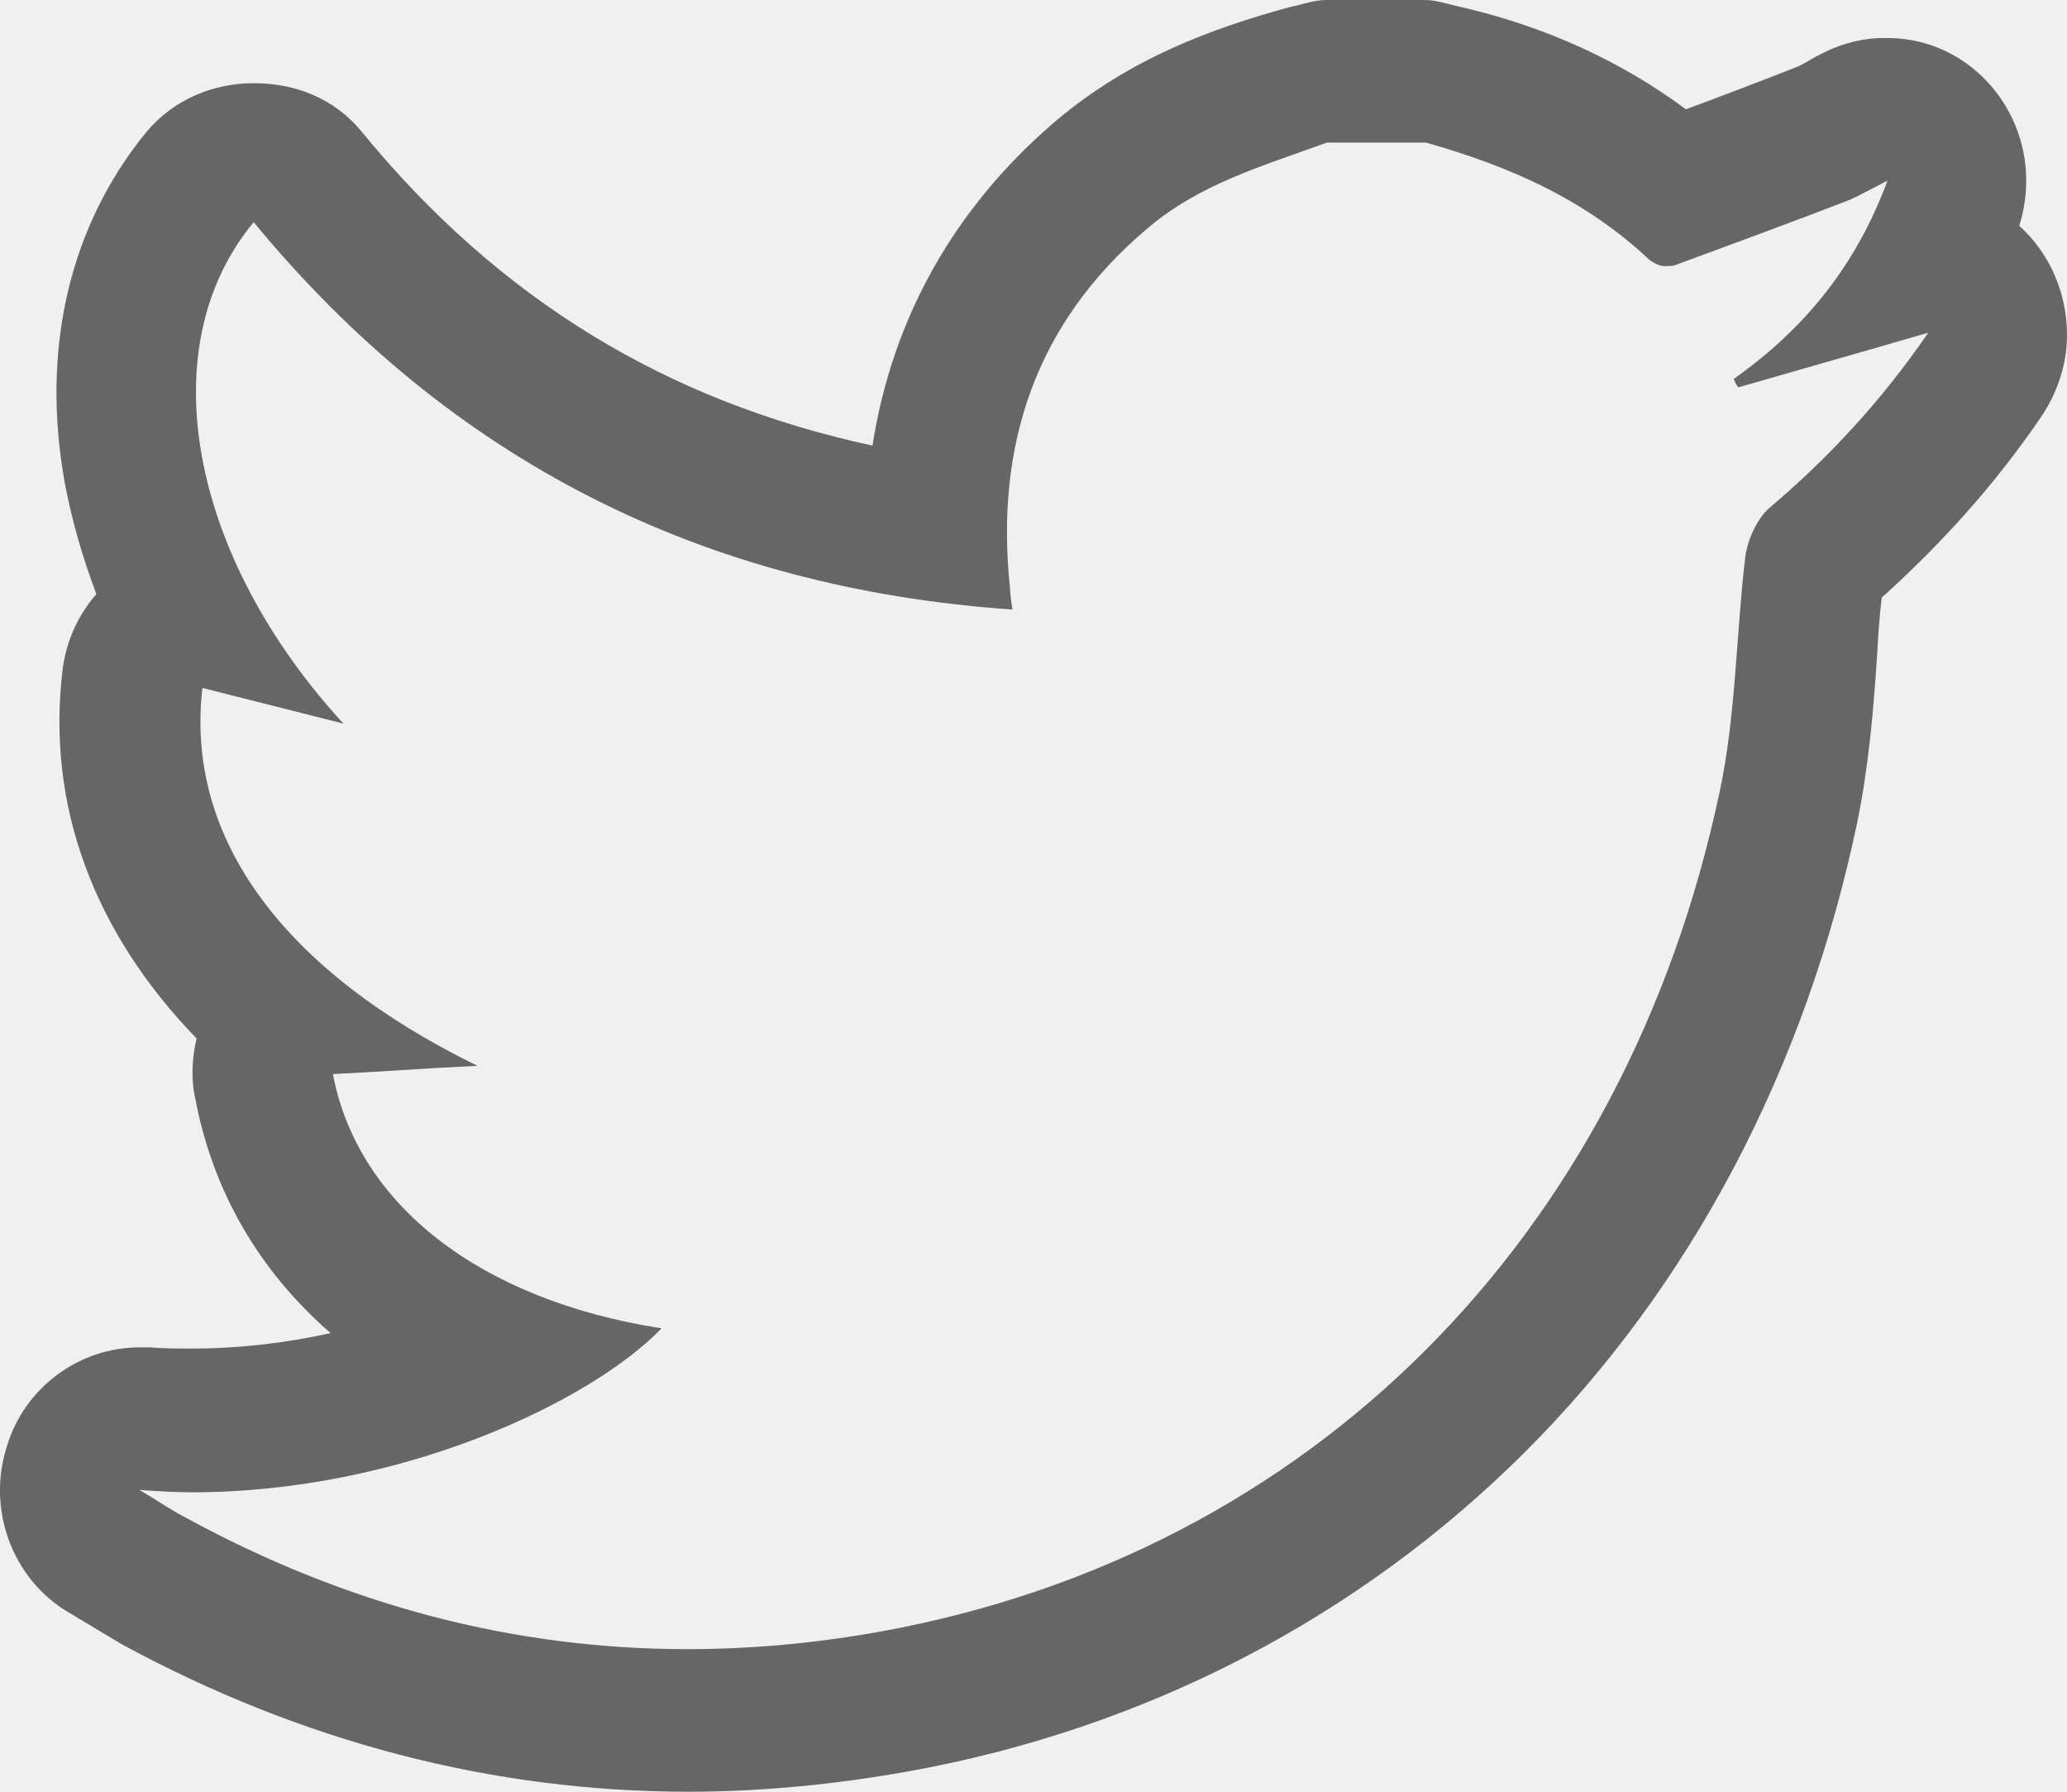
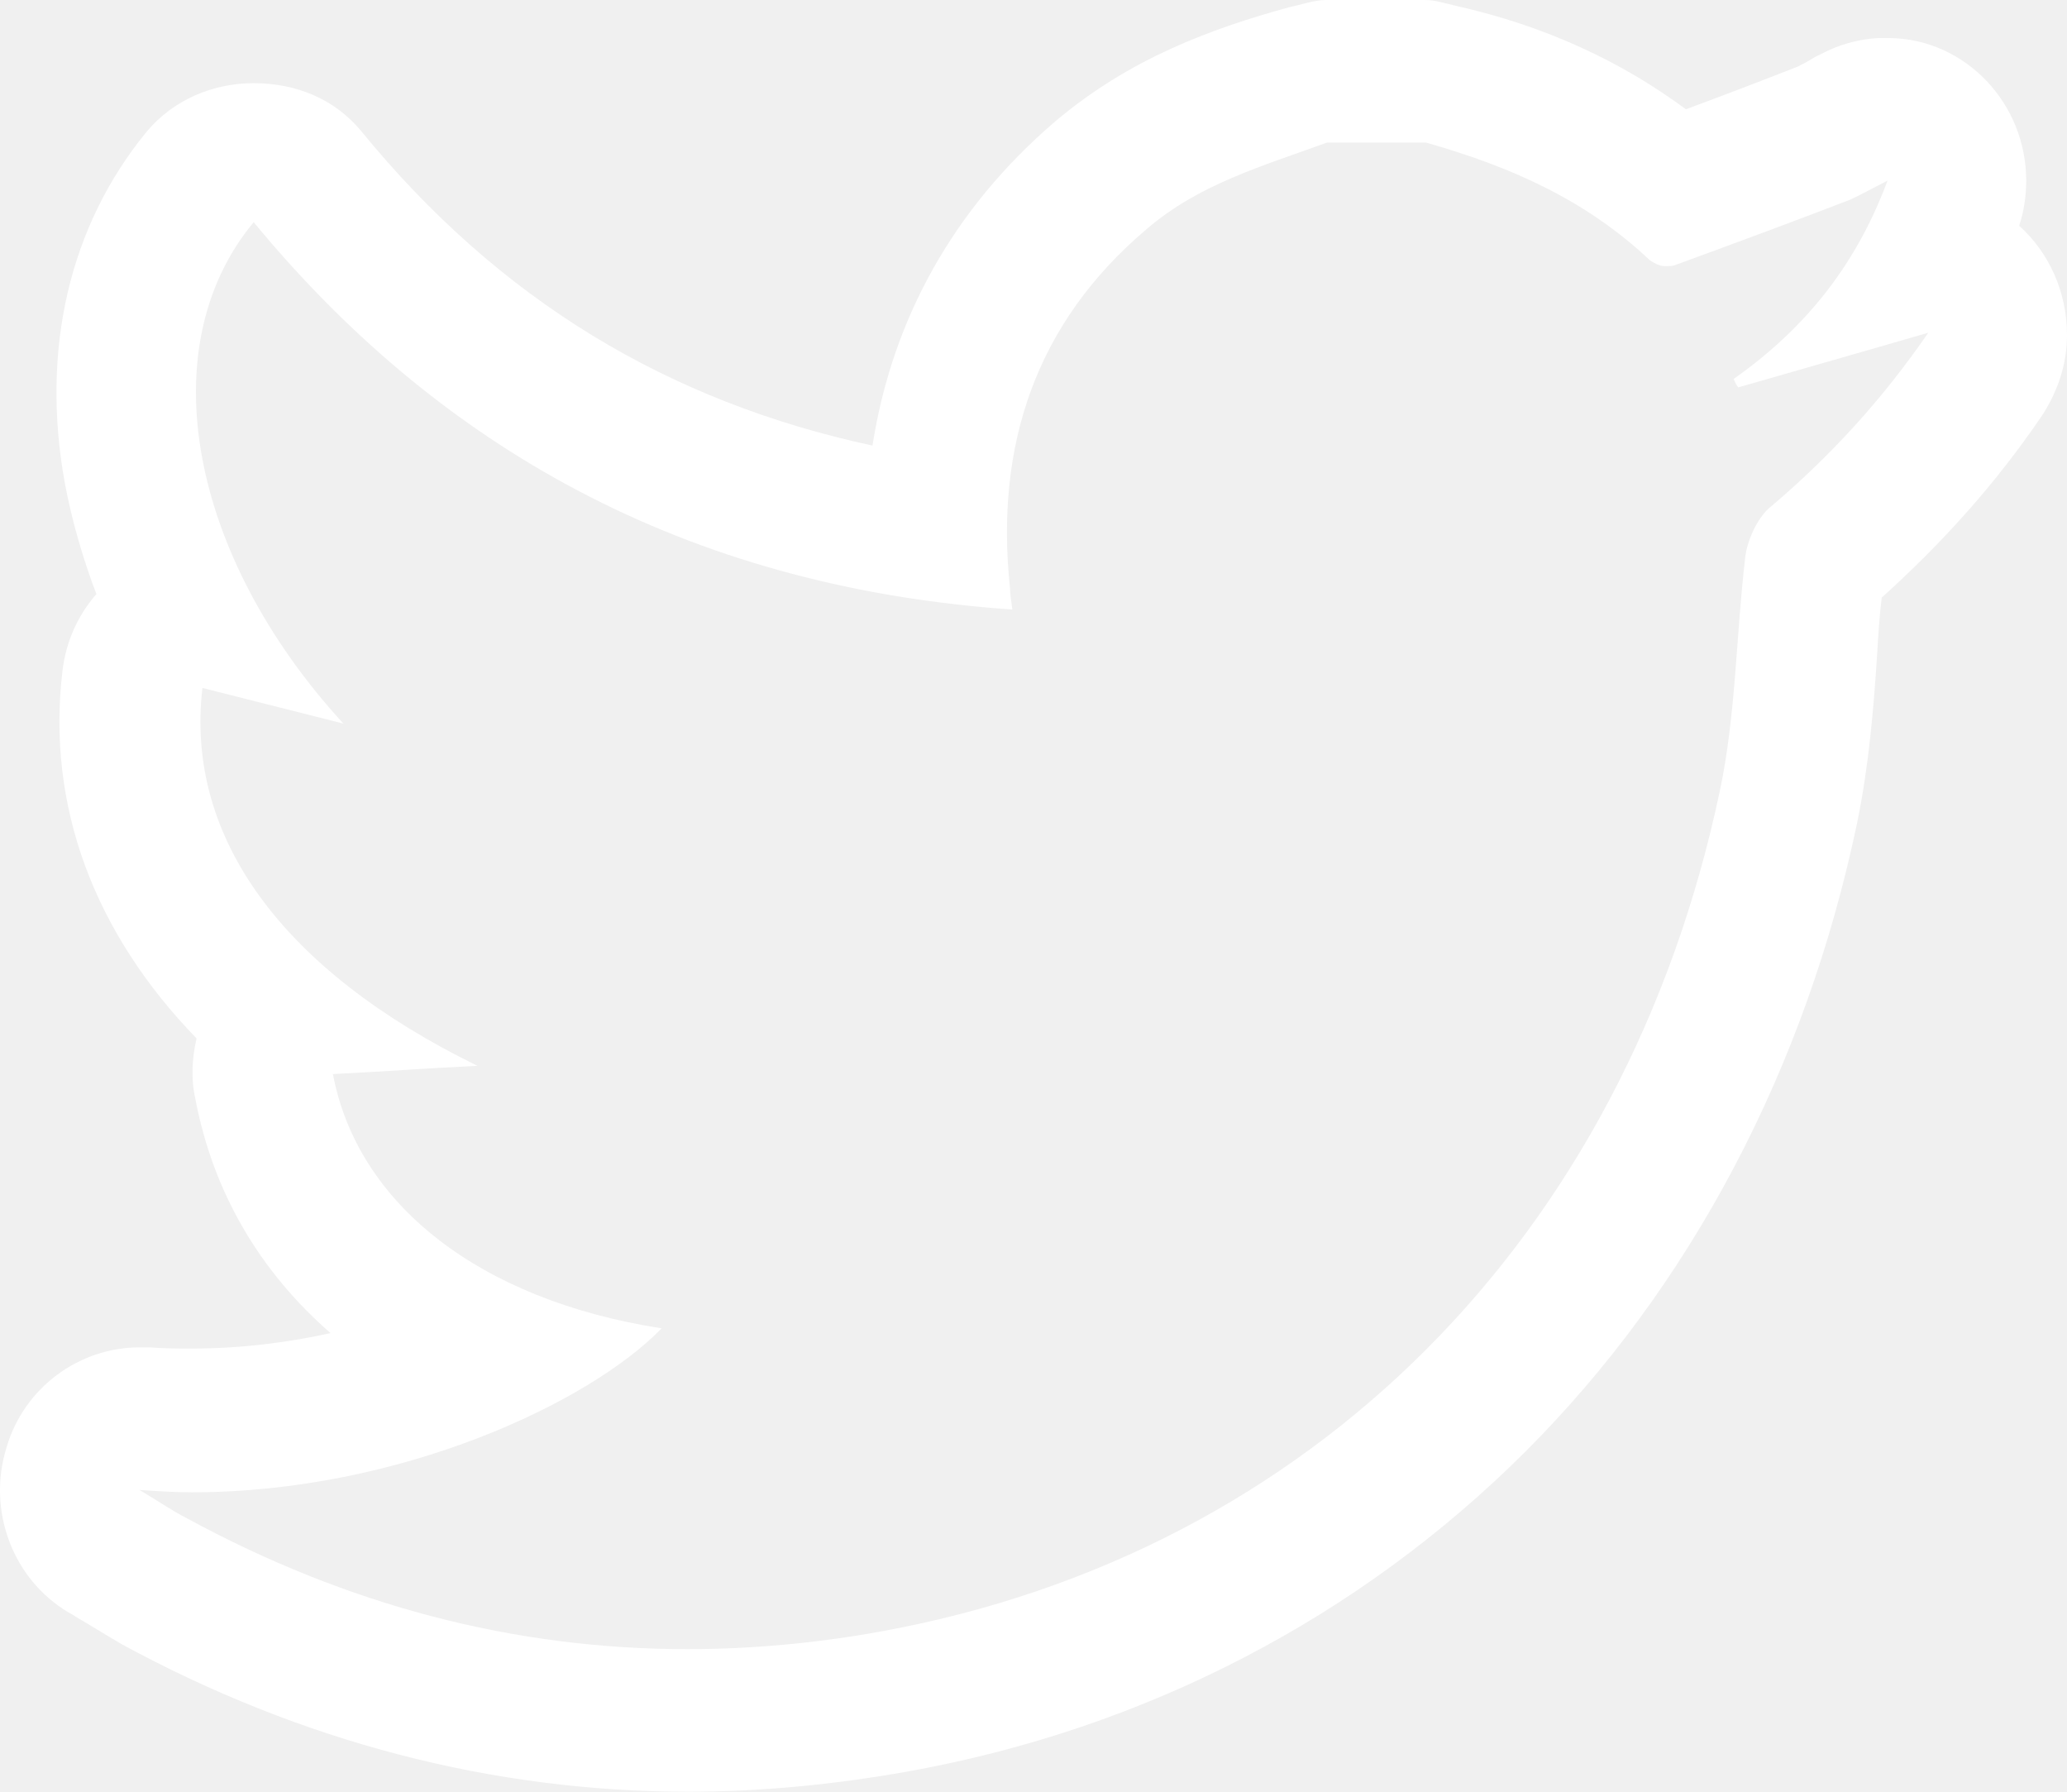
<svg xmlns="http://www.w3.org/2000/svg" width="30px" height="26px" viewBox="0 0 30 26" version="1.1">
  <defs />
  <g id="Page-1" stroke="none" stroke-width="1" fill="none" fill-rule="evenodd">
-     <g id="Artboard-2" transform="translate(-1047, -4893)" fill="#666666">
+     <g id="Artboard-2" transform="translate(-1047, -4893)" fill="#fff">
      <path d="M1076.306,4896.276 C1076.374,4896.069 1076.408,4895.845 1076.408,4895.621 C1076.408,4894.5 1075.528,4893.569 1074.429,4893.552 L1074.378,4893.552 L1074.26,4893.552 C1073.955,4893.569 1073.668,4893.655 1073.414,4893.793 C1073.33,4893.828 1073.262,4893.879 1073.194,4893.914 C1073.16,4893.931 1073.127,4893.948 1073.093,4893.966 C1072.569,4894.172 1072.027,4894.379 1071.469,4894.586 C1070.539,4893.897 1069.439,4893.379 1068.137,4893.086 C1067.985,4893.052 1067.833,4893 1067.68,4893 L1066.243,4893 C1066.074,4893 1065.888,4893.069 1065.718,4893.103 C1064.585,4893.414 1063.401,4893.845 1062.319,4894.759 C1060.847,4896.017 1059.951,4897.621 1059.663,4899.466 C1056.703,4898.828 1054.251,4897.362 1052.238,4894.897 C1051.849,4894.431 1051.291,4894.207 1050.682,4894.207 L1050.682,4894.207 C1050.09,4894.207 1049.515,4894.448 1049.126,4894.914 C1048.01,4896.276 1047.587,4898.069 1047.942,4900.017 C1048.044,4900.552 1048.196,4901.086 1048.399,4901.621 C1048.128,4901.931 1047.959,4902.31 1047.908,4902.724 C1047.671,4904.69 1048.365,4906.535 1049.853,4908.069 C1049.786,4908.362 1049.769,4908.655 1049.836,4908.948 C1050.09,4910.293 1050.767,4911.448 1051.798,4912.345 C1051.173,4912.483 1050.496,4912.569 1049.786,4912.569 C1049.583,4912.569 1049.38,4912.569 1049.177,4912.552 L1049.025,4912.552 C1048.145,4912.552 1047.35,4913.138 1047.096,4914 C1046.809,4914.914 1047.181,4915.914 1047.993,4916.397 C1048.061,4916.431 1048.128,4916.483 1048.196,4916.517 C1048.365,4916.621 1048.568,4916.741 1048.771,4916.862 C1051.376,4918.276 1054.149,4919 1056.991,4919 C1058.04,4919 1059.105,4918.897 1060.171,4918.707 C1063.638,4918.086 1066.733,4916.466 1069.135,4914.069 C1071.537,4911.672 1073.211,4908.5 1073.956,4904.931 C1074.125,4904.103 1074.192,4903.293 1074.243,4902.517 C1074.26,4902.224 1074.277,4901.948 1074.311,4901.672 C1075.19,4900.879 1075.951,4900.034 1076.611,4899.069 C1076.848,4898.724 1077,4898.31 1077,4897.862 C1077,4897.224 1076.729,4896.655 1076.306,4896.276 Z M1072.67,4900.379 C1072.501,4900.535 1072.366,4900.828 1072.332,4901.069 C1072.196,4902.207 1072.196,4903.379 1071.96,4904.483 C1070.59,4910.966 1066.023,4915.535 1059.799,4916.672 C1058.851,4916.845 1057.904,4916.931 1056.974,4916.931 C1054.454,4916.931 1052.035,4916.293 1049.718,4915.035 C1049.481,4914.914 1049.261,4914.759 1049.024,4914.621 C1049.278,4914.638 1049.532,4914.655 1049.786,4914.655 C1052.813,4914.655 1055.57,4913.345 1056.602,4912.276 C1053.946,4911.862 1052.187,4910.466 1051.832,4908.586 C1052.526,4908.552 1053.219,4908.5 1053.929,4908.466 C1051.105,4907.086 1049.684,4905.155 1049.938,4902.983 C1050.614,4903.155 1051.308,4903.328 1051.984,4903.5 C1049.752,4901.069 1049.177,4898.035 1050.682,4896.224 C1053.54,4899.69 1057.211,4901.535 1061.693,4901.845 C1061.676,4901.707 1061.659,4901.621 1061.659,4901.535 C1061.439,4899.466 1062.031,4897.69 1063.638,4896.328 C1064.399,4895.672 1065.312,4895.414 1066.259,4895.069 L1067.697,4895.069 C1068.915,4895.414 1070.014,4895.897 1070.945,4896.776 C1070.995,4896.81 1071.08,4896.862 1071.164,4896.862 C1071.215,4896.862 1071.283,4896.862 1071.317,4896.845 C1072.162,4896.535 1073.008,4896.224 1073.854,4895.897 C1074.006,4895.828 1074.158,4895.742 1074.395,4895.621 C1073.921,4896.897 1073.16,4897.793 1072.162,4898.5 C1072.179,4898.535 1072.196,4898.586 1072.23,4898.621 C1073.126,4898.362 1074.04,4898.104 1074.987,4897.828 C1074.311,4898.81 1073.549,4899.638 1072.67,4900.379 Z" id="Shape" />
    </g>
  </g>
</svg>
